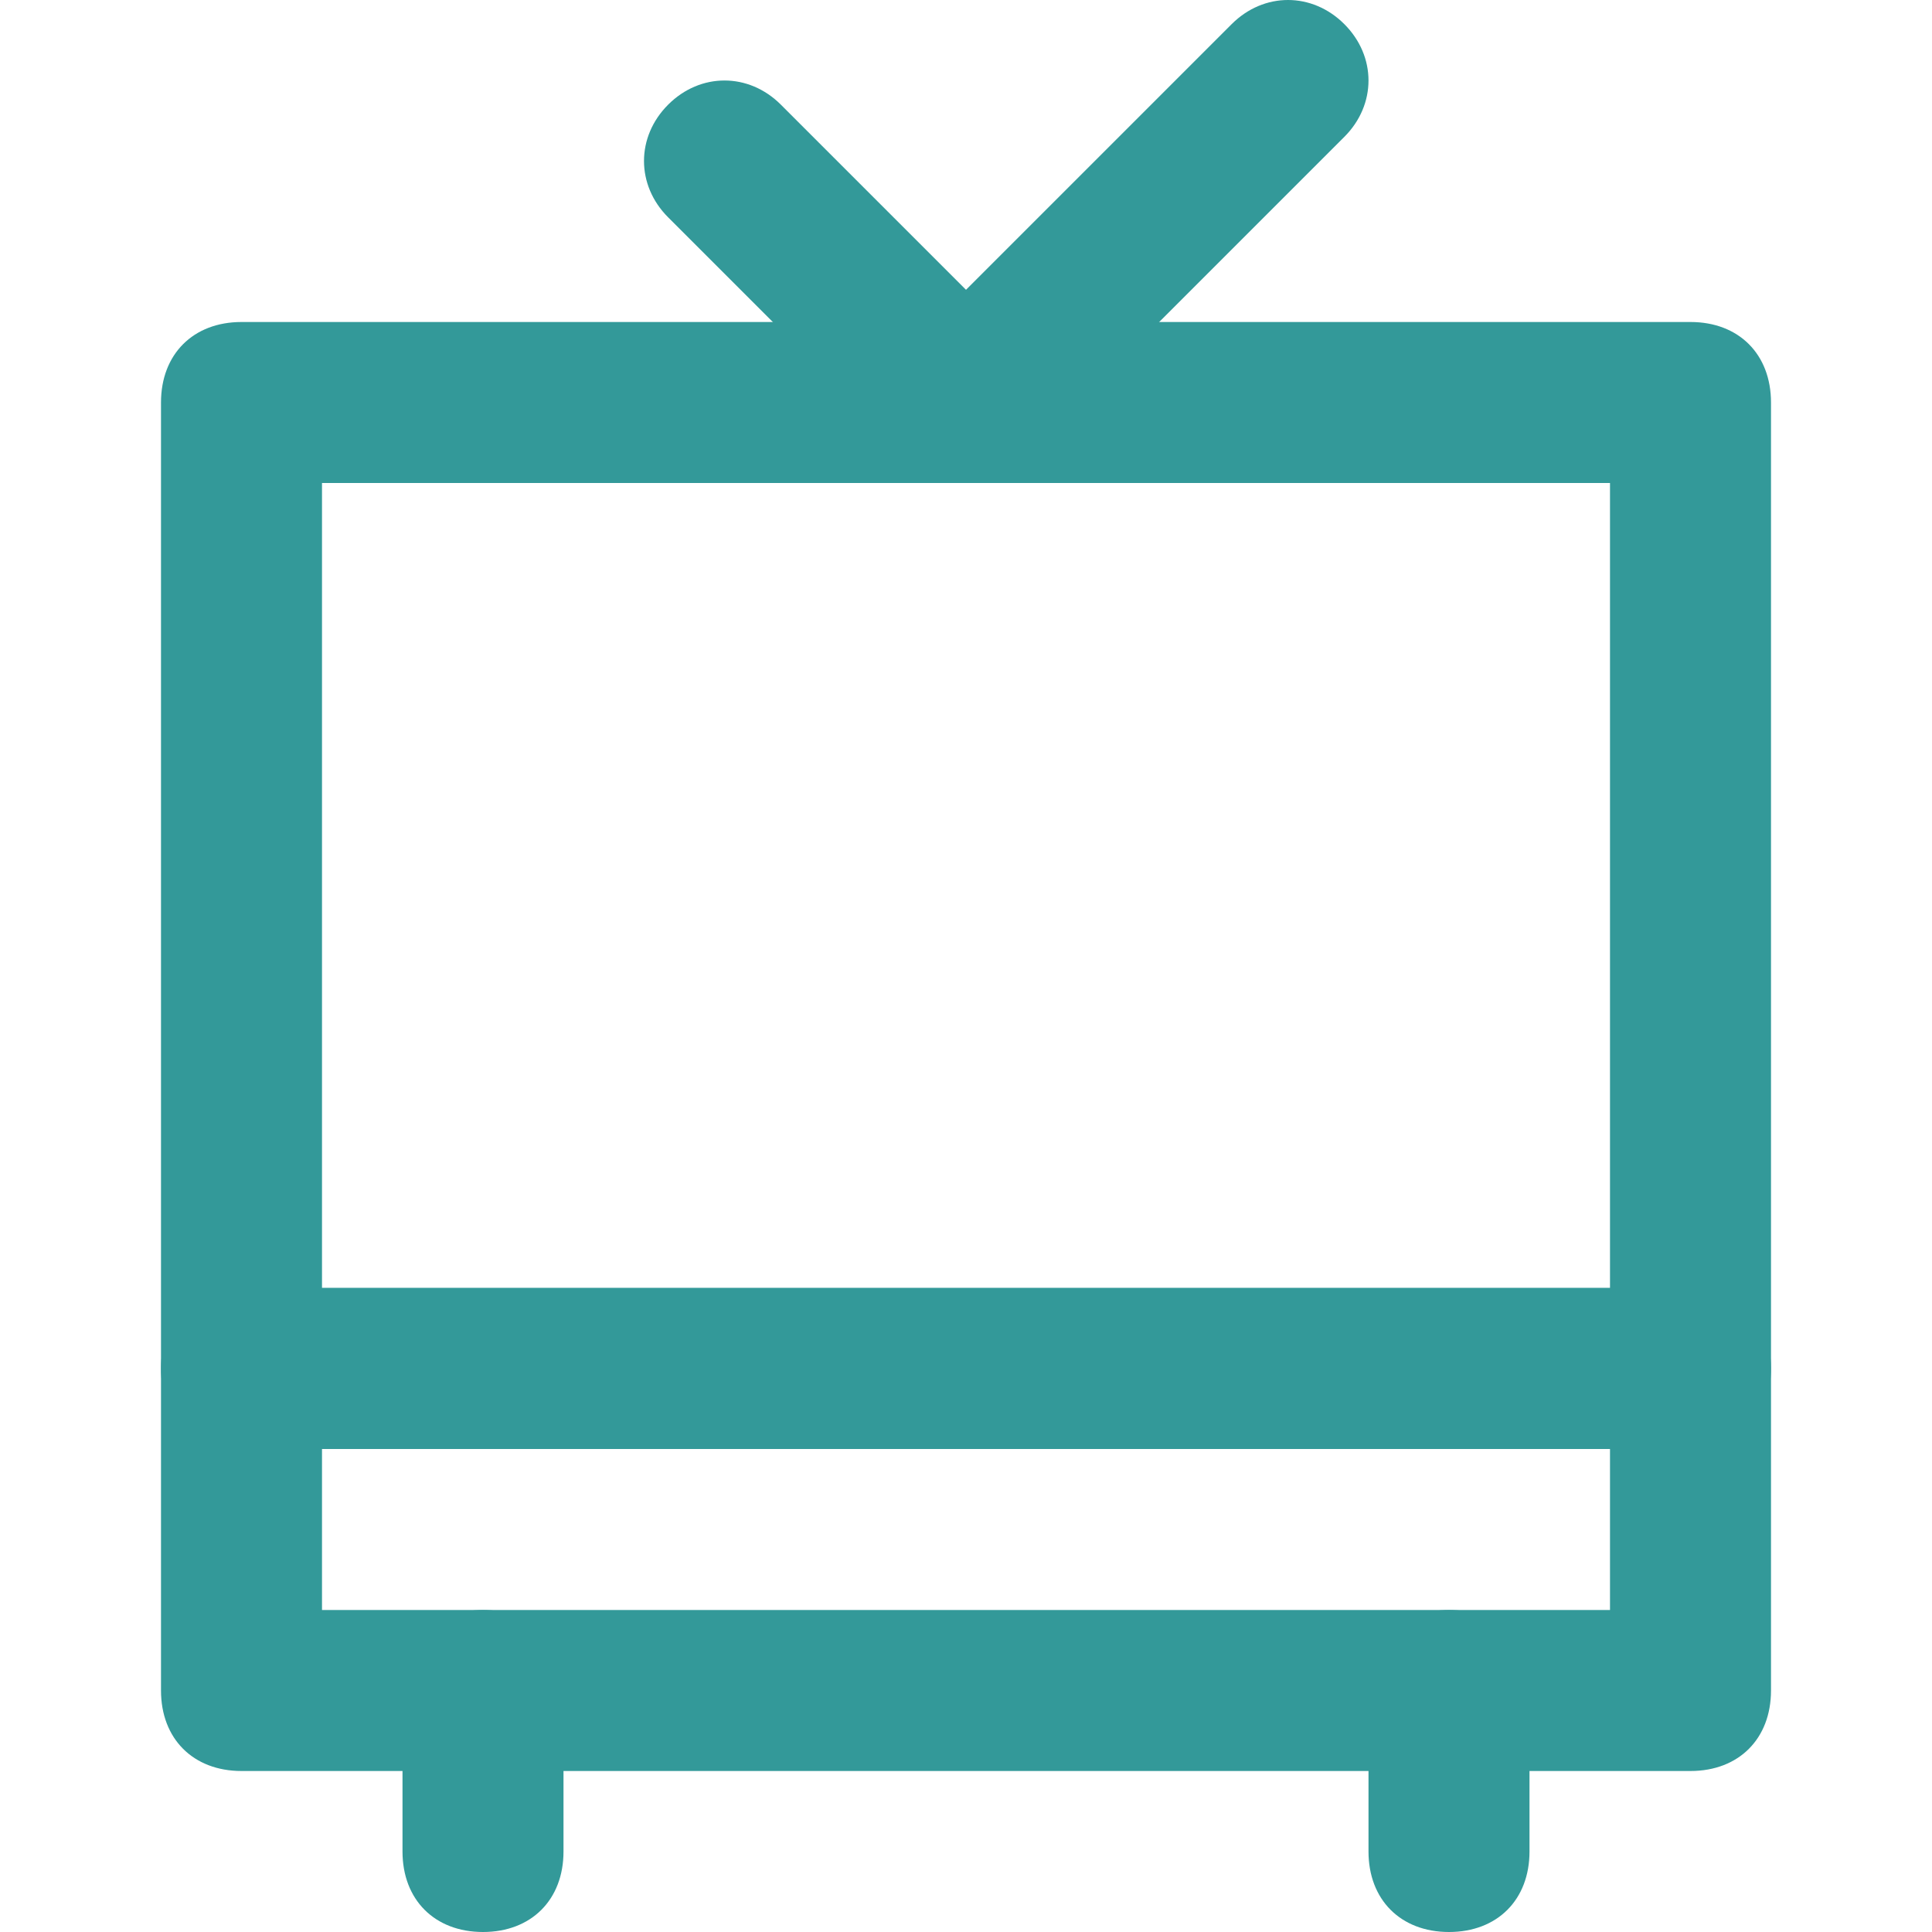
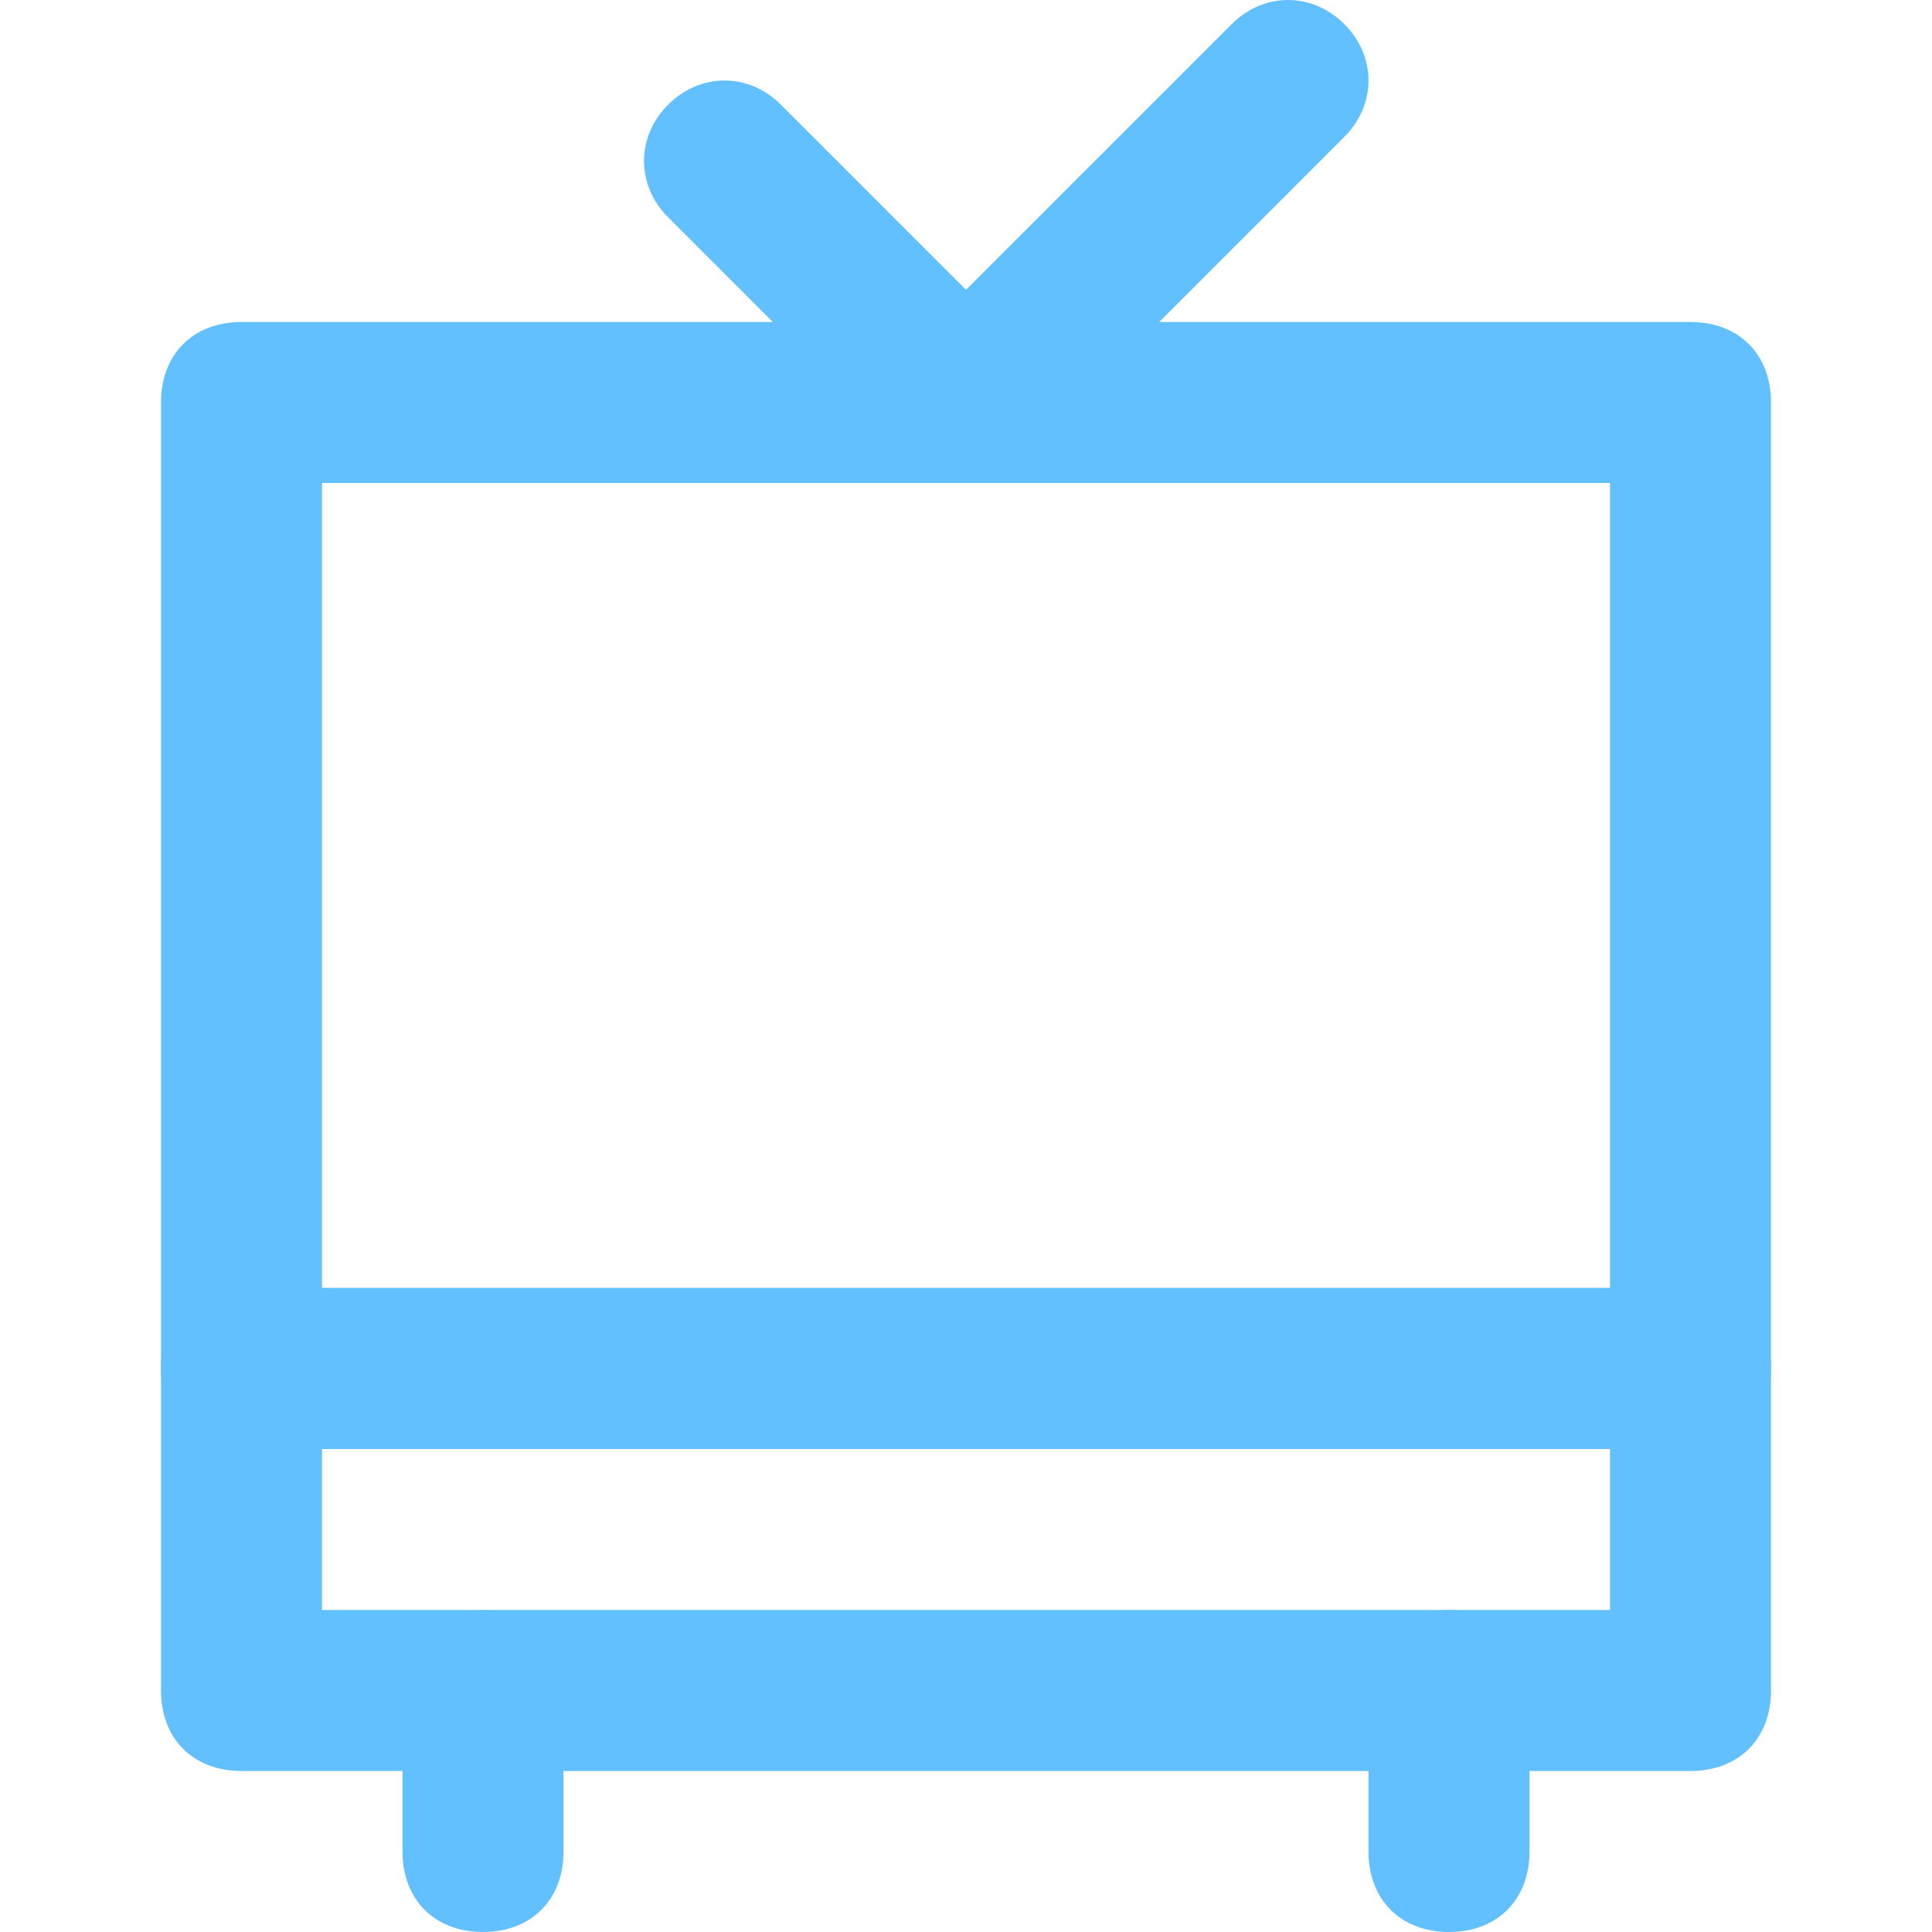
<svg xmlns="http://www.w3.org/2000/svg" version="1.1" id="Layer_1" x="0px" y="0px" width="24px" height="24px" viewBox="0 0 24 24" enable-background="new 0 0 24 24" xml:space="preserve">
-   <g fill="#339999">
+   <g fill="rgb(99, 192, 254)">
    <g>
      <g>
        <path d="M21,18H3c-0.6,0-1-0.4-1-1V5c0-0.6,0.4-1,1-1h18c0.6,0,1,0.4,1,1v12C22,17.6,21.6,18,21,18z M4,16h16V6H4V16z" />
      </g>
    </g>
    <g>
      <g>
        <path d="M21,22H3c-0.6,0-1-0.4-1-1v-4c0-0.6,0.4-1,1-1h18c0.6,0,1,0.4,1,1v4C22,21.6,21.6,22,21,22z M4,20h16v-2H4V20z" />
      </g>
    </g>
    <g>
      <g>
        <path d="M12,6c-0.3,0-0.5-0.1-0.7-0.3c-0.4-0.4-0.4-1,0-1.4l4-4c0.4-0.4,1-0.4,1.4,0s0.4,1,0,1.4l-4,4C12.5,5.9,12.3,6,12,6z" />
      </g>
    </g>
    <g>
      <g>
        <path d="M12,6c-0.3,0-0.5-0.1-0.7-0.3l-3-3c-0.4-0.4-0.4-1,0-1.4s1-0.4,1.4,0l3,3c0.4,0.4,0.4,1,0,1.4C12.5,5.9,12.3,6,12,6z" />
      </g>
    </g>
    <g>
      <g>
        <path d="M6,24c-0.6,0-1-0.4-1-1v-2c0-0.6,0.4-1,1-1s1,0.4,1,1v2C7,23.6,6.6,24,6,24z" />
      </g>
    </g>
    <g>
      <g>
        <path d="M18,24c-0.6,0-1-0.4-1-1v-2c0-0.6,0.4-1,1-1s1,0.4,1,1v2C19,23.6,18.6,24,18,24z" />
      </g>
    </g>
  </g>
</svg>
